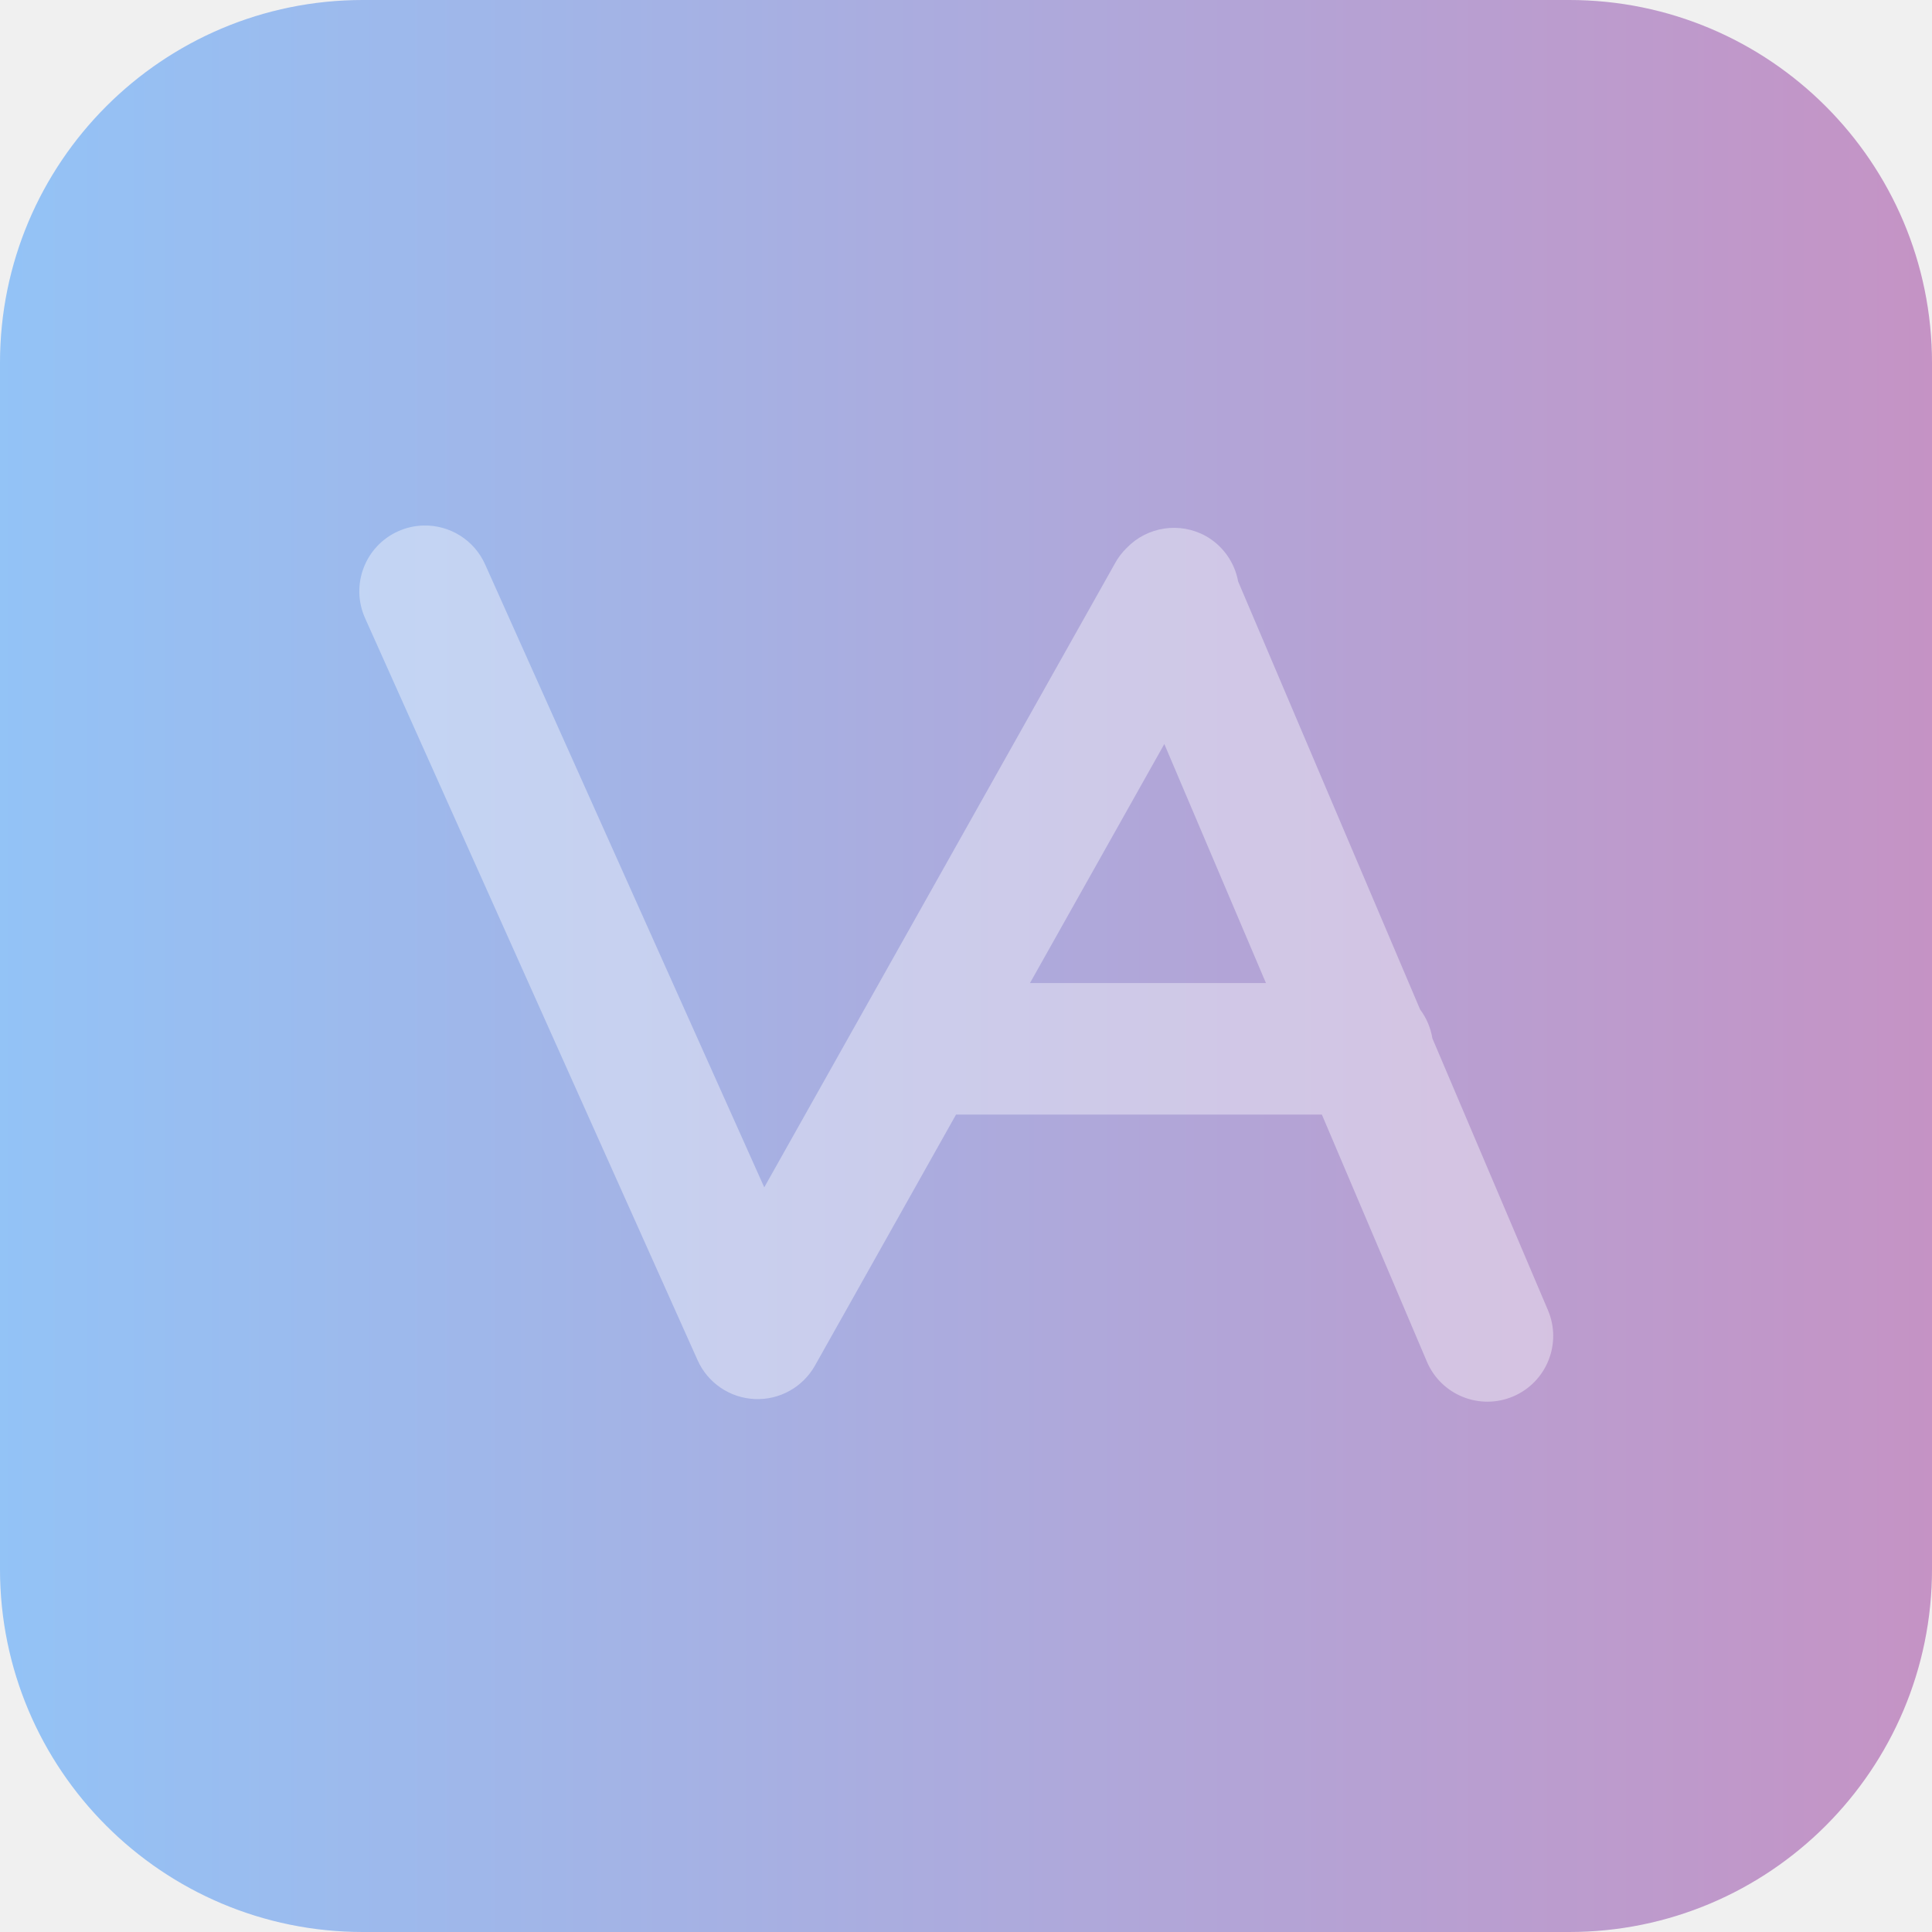
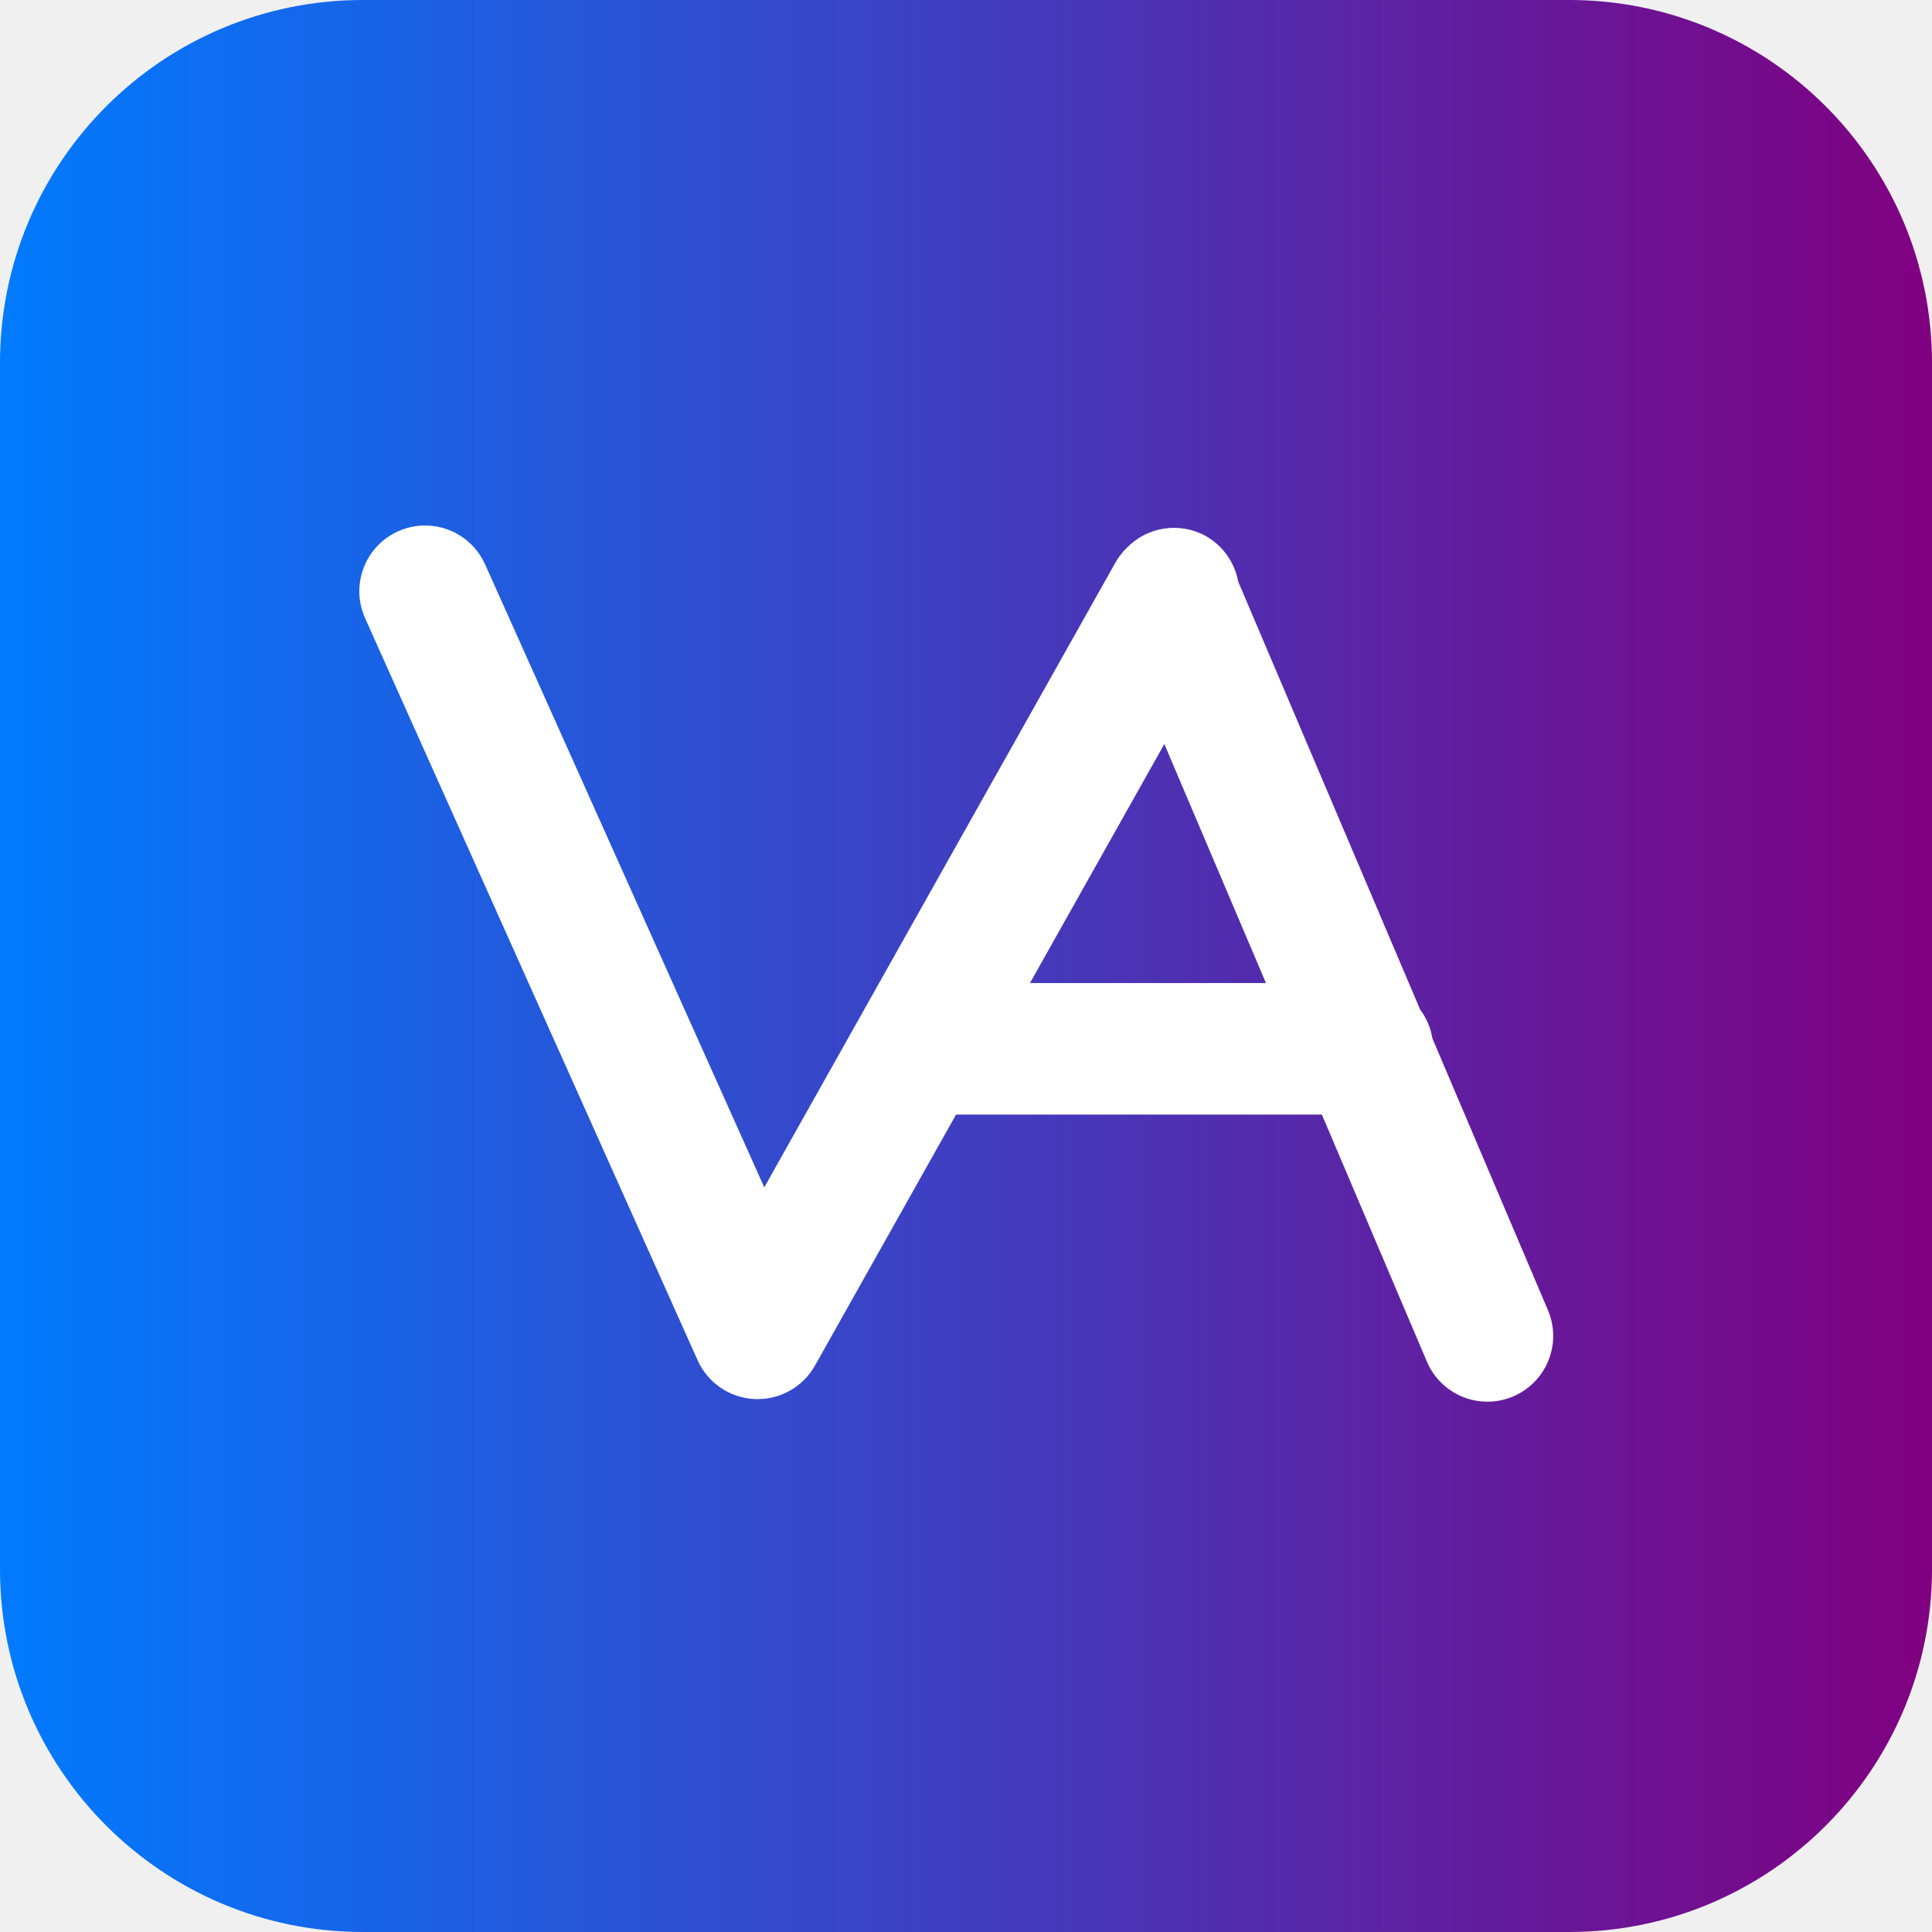
<svg xmlns="http://www.w3.org/2000/svg" xmlns:xlink="http://www.w3.org/1999/xlink" width="575.061" height="575.061" viewBox="0 0 575.061 575.061" version="1.1" id="svg1">
  <defs id="defs1">
    <linearGradient id="linearGradient16">
      <stop style="stop-color:#007bff;stop-opacity:1;" offset="0" id="stop15" />
      <stop style="stop-color:#800080;stop-opacity:1;" offset="1" id="stop16" />
    </linearGradient>
    <linearGradient id="linearGradient12">
      <stop style="stop-color:#007bff;stop-opacity:1;" offset="0" id="stop12" />
      <stop style="stop-color:#800080;stop-opacity:1;" offset="1" id="stop13" />
    </linearGradient>
    <linearGradient xlink:href="#linearGradient12" id="linearGradient13" x1="-37.859" y1="258.401" x2="537.201" y2="258.401" gradientUnits="userSpaceOnUse" />
    <linearGradient xlink:href="#linearGradient16" id="linearGradient15" x1="-37.859" y1="258.401" x2="537.201" y2="258.401" gradientUnits="userSpaceOnUse" />
  </defs>
  <g id="layer1" transform="translate(37.85949,29.12974)">
-     <rect style="opacity:0.388;fill:url(#linearGradient13);fill-opacity:1;stroke:url(#linearGradient15);stroke-width:4.756;stroke-linecap:round;stroke-linejoin:round;stroke-dasharray:none" id="rect11" width="570.305" height="570.305" x="-35.482" y="-26.752" rx="105.63" ry="105.63" />
-     <path id="path1" style="color:#000000;opacity:0.388;fill:#ffffff;fill-opacity:1;stroke:#000000;stroke-width:4.135;stroke-linecap:round;stroke-linejoin:round;stroke-dasharray:none;stroke-opacity:0" d="m 88.109,127.292 a 19.576,19.576 0 0 0 -7.445,1.704 19.576,19.576 0 0 0 -9.858,25.869 l 98.982,220.885 a 19.578,19.578 0 0 0 34.929,1.586 l 41.987,-74.702 H 355.598 l 31.259,73.529 a 19.576,19.576 0 0 0 25.674,10.356 19.576,19.576 0 0 0 10.356,-25.674 l -34.398,-80.912 a 19.576,19.576 0 0 0 -3.65,-8.586 L 330.677,143.947 a 19.576,19.576 0 0 0 -9.633,-13.526 19.576,19.576 0 0 0 -23.545,3.54 19.576,19.576 0 0 0 -3.615,4.829 L 189.625,324.28 106.532,138.855 A 19.576,19.576 0 0 0 88.109,127.292 Z m 220.594,65.036 30.251,71.155 h -70.245 z" />
+     <rect style="fill:url(#linearGradient13);fill-opacity:1;stroke:url(#linearGradient15);stroke-width:4.756;stroke-linecap:round;stroke-linejoin:round;stroke-dasharray:none" id="rect11" width="570.305" height="570.305" x="-35.482" y="-26.752" rx="105.63" ry="105.63" />
+     <path id="path1" style="color:#000000;fill:#ffffff;fill-opacity:1;stroke:#000000;stroke-width:4.135;stroke-linecap:round;stroke-linejoin:round;stroke-dasharray:none;stroke-opacity:0" d="m 88.109,127.292 a 19.576,19.576 0 0 0 -7.445,1.704 19.576,19.576 0 0 0 -9.858,25.869 l 98.982,220.885 a 19.578,19.578 0 0 0 34.929,1.586 l 41.987,-74.702 H 355.598 l 31.259,73.529 a 19.576,19.576 0 0 0 25.674,10.356 19.576,19.576 0 0 0 10.356,-25.674 l -34.398,-80.912 a 19.576,19.576 0 0 0 -3.65,-8.586 L 330.677,143.947 a 19.576,19.576 0 0 0 -9.633,-13.526 19.576,19.576 0 0 0 -23.545,3.54 19.576,19.576 0 0 0 -3.615,4.829 L 189.625,324.28 106.532,138.855 A 19.576,19.576 0 0 0 88.109,127.292 Z m 220.594,65.036 30.251,71.155 h -70.245 z" />
  </g>
</svg>
